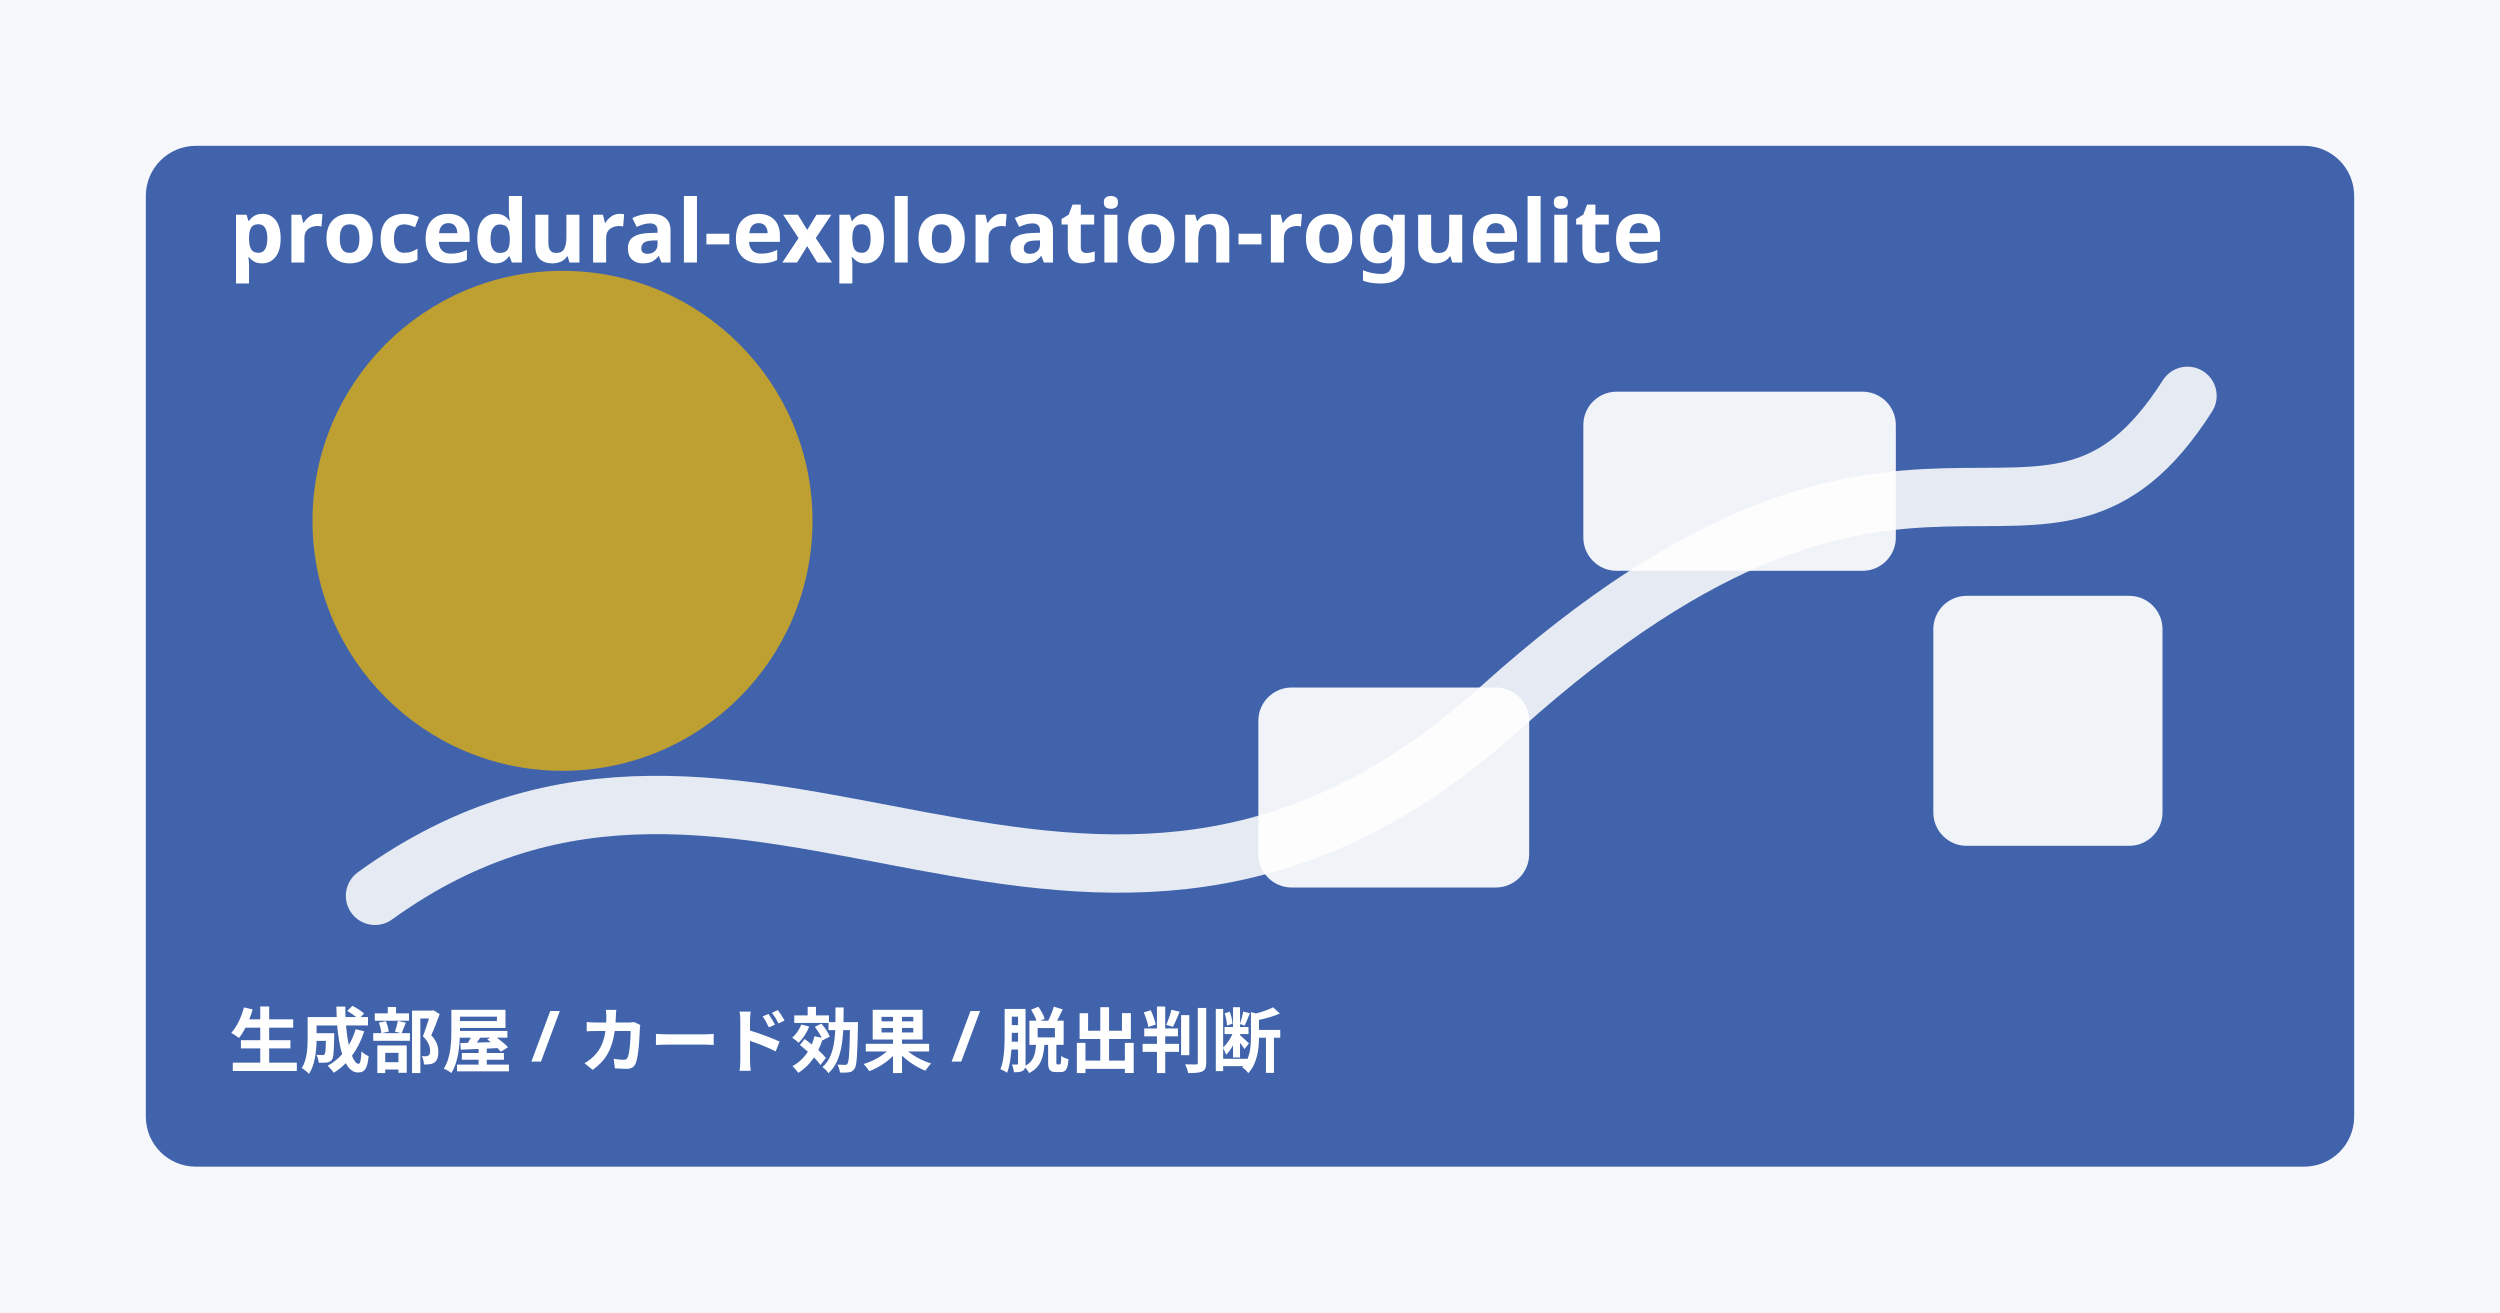
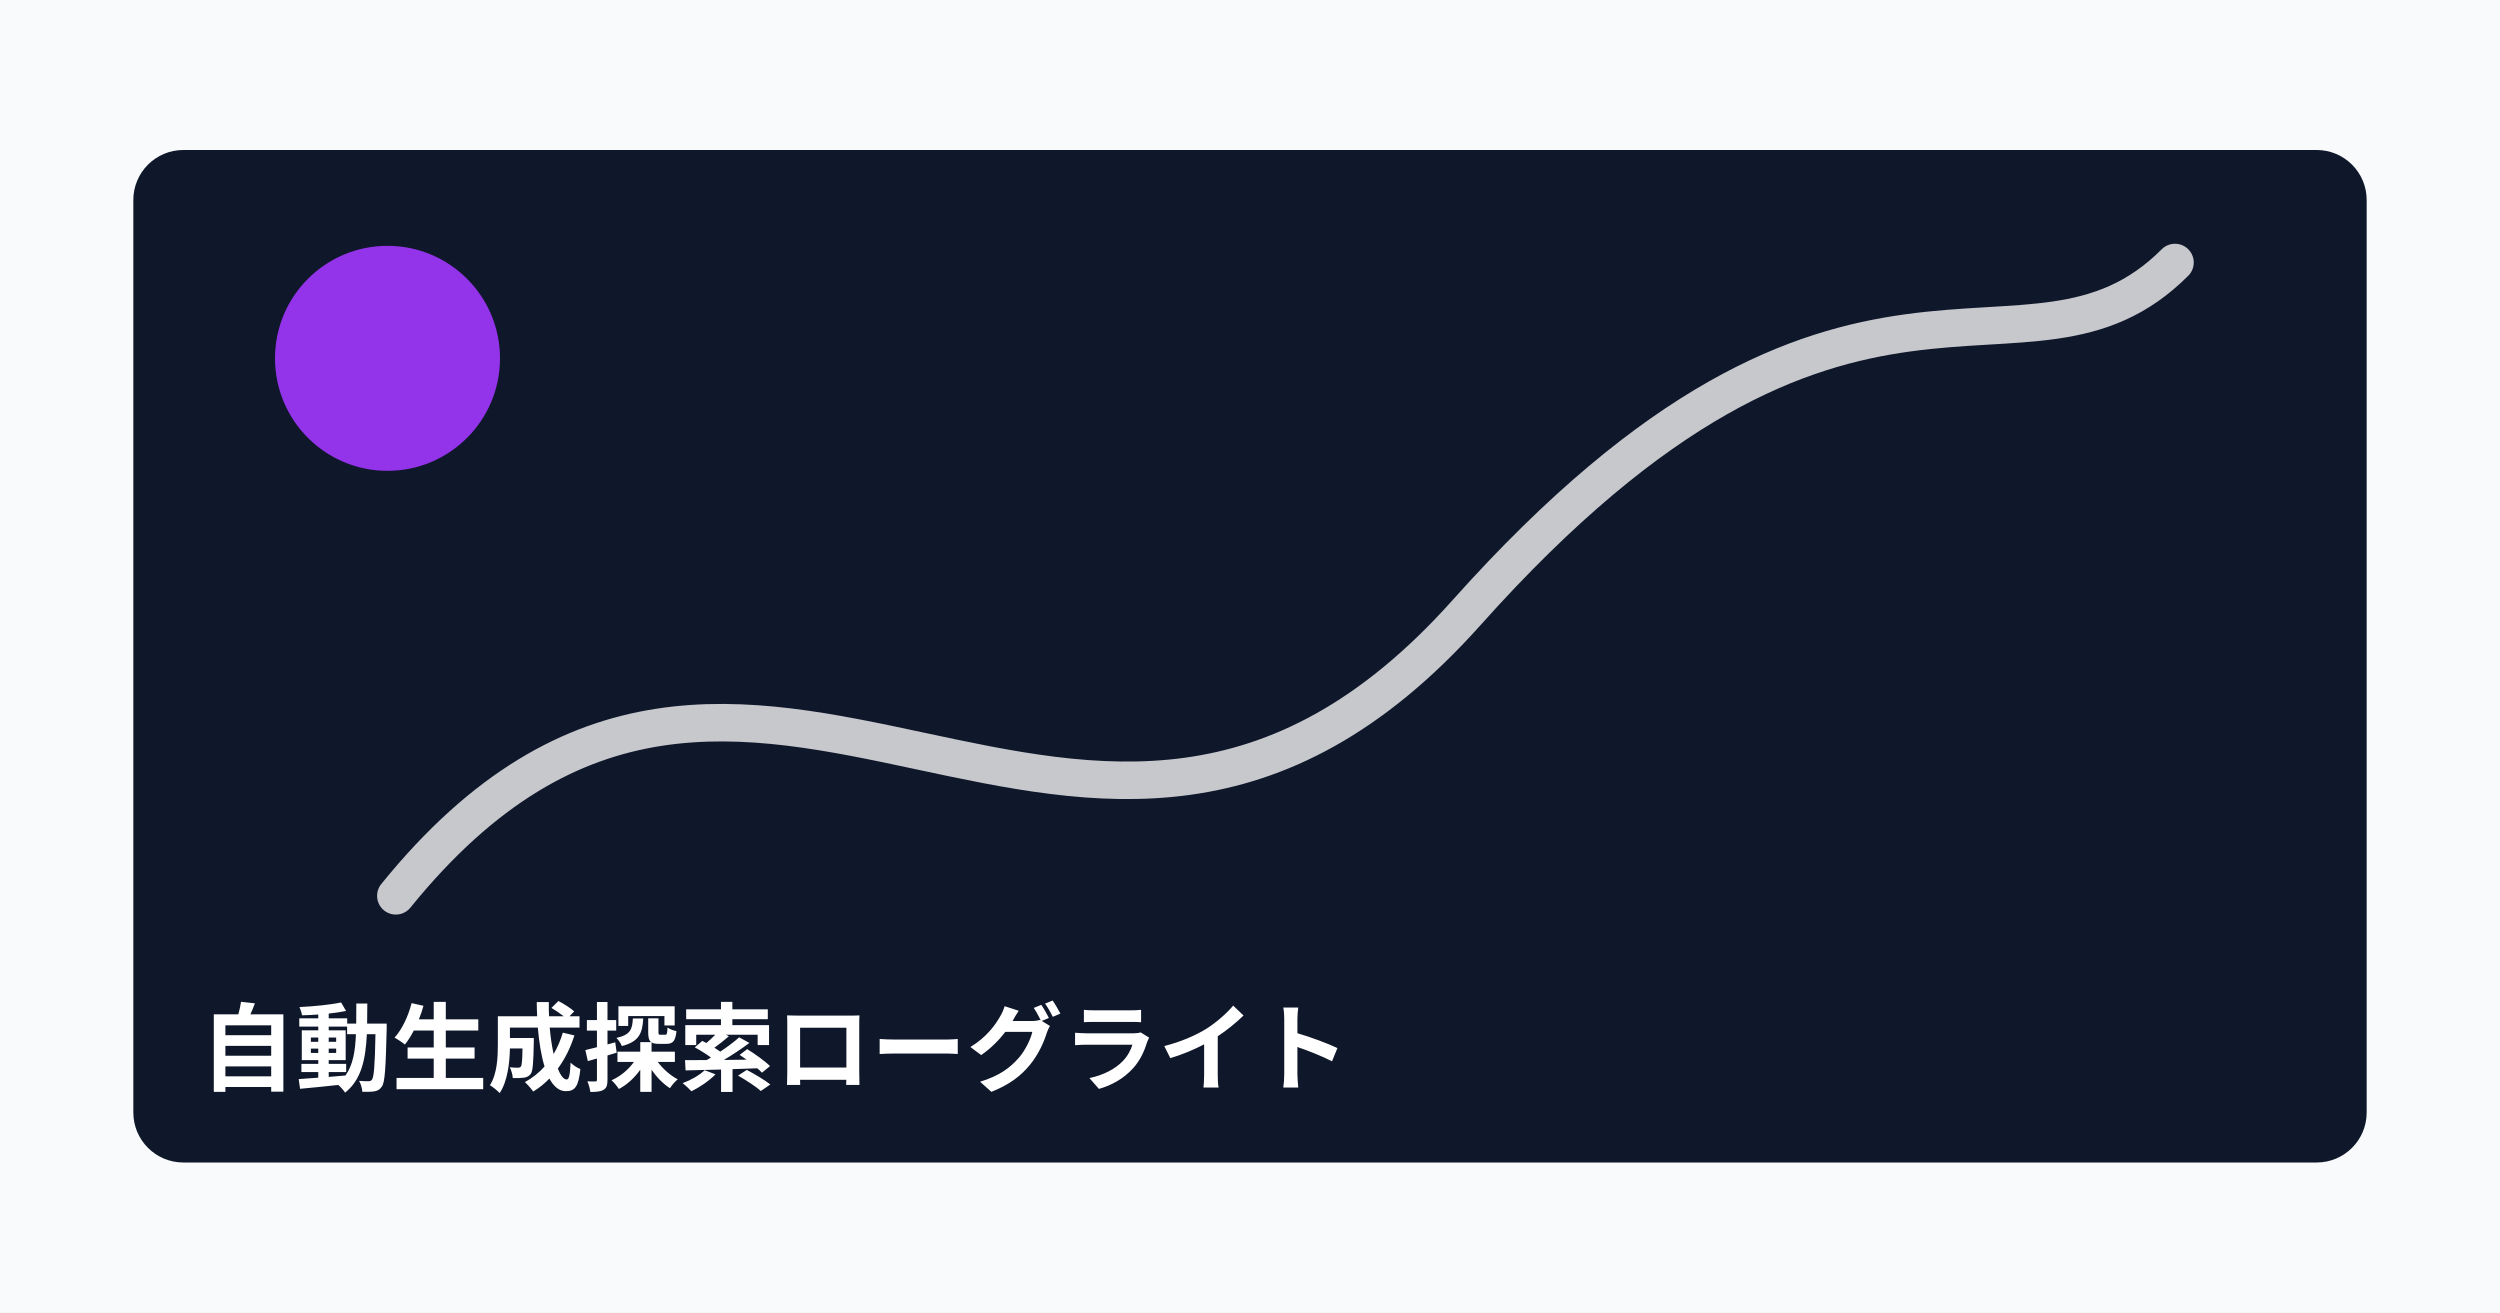
- <svg xmlns="http://www.w3.org/2000/svg" viewBox="0 0 1200 630" role="img" aria-label="自動生成探索ローグライト visual asset">
-   <rect width="1200" height="630" fill="#f7f8fb" />
-   <rect x="70" y="70" width="1060" height="490" rx="24" fill="#3157a4" opacity=".92" />
-   <circle cx="270" cy="250" r="120" fill="#eab308" opacity=".74" />
-   <path d="M180 430 C360 300 520 520 720 340 S980 300 1050 190" fill="none" stroke="#fff" stroke-width="28" stroke-linecap="round" opacity=".86" />
-   <g fill="#fff" opacity=".92">
-     <rect x="760" y="188" width="150" height="86" rx="16" />
-     <rect x="928" y="286" width="110" height="120" rx="16" />
-     <rect x="604" y="330" width="130" height="96" rx="16" />
-   </g>
-   <text x="110" y="126" fill="#fff" font-family="Segoe UI, sans-serif" font-size="42" font-weight="700">procedural-exploration-roguelite</text>
-   <text x="110" y="512" fill="#fff" font-family="Segoe UI, sans-serif" font-size="34" font-weight="600">生成部屋 / カード効果 / 脱出判断</text>
+ <svg xmlns="http://www.w3.org/2000/svg" width="1200" height="630" viewBox="0 0 1200 630">
+   <rect width="1200" height="630" fill="#f8fafc" />
+   <rect x="64" y="72" width="1072" height="486" rx="24" fill="#0f172a" />
+   <circle cx="186" cy="172" r="54" fill="#9333ea" />
+   <path d="M190 430 C360 220 520 500 704 294 S972 198 1044 126" fill="none" stroke="#fff" stroke-width="18" stroke-linecap="round" opacity=".76" />
+   <text x="96" y="520" fill="#fff" font-family="system-ui, sans-serif" font-size="46" font-weight="700">自動生成探索ローグライト</text>
</svg>
